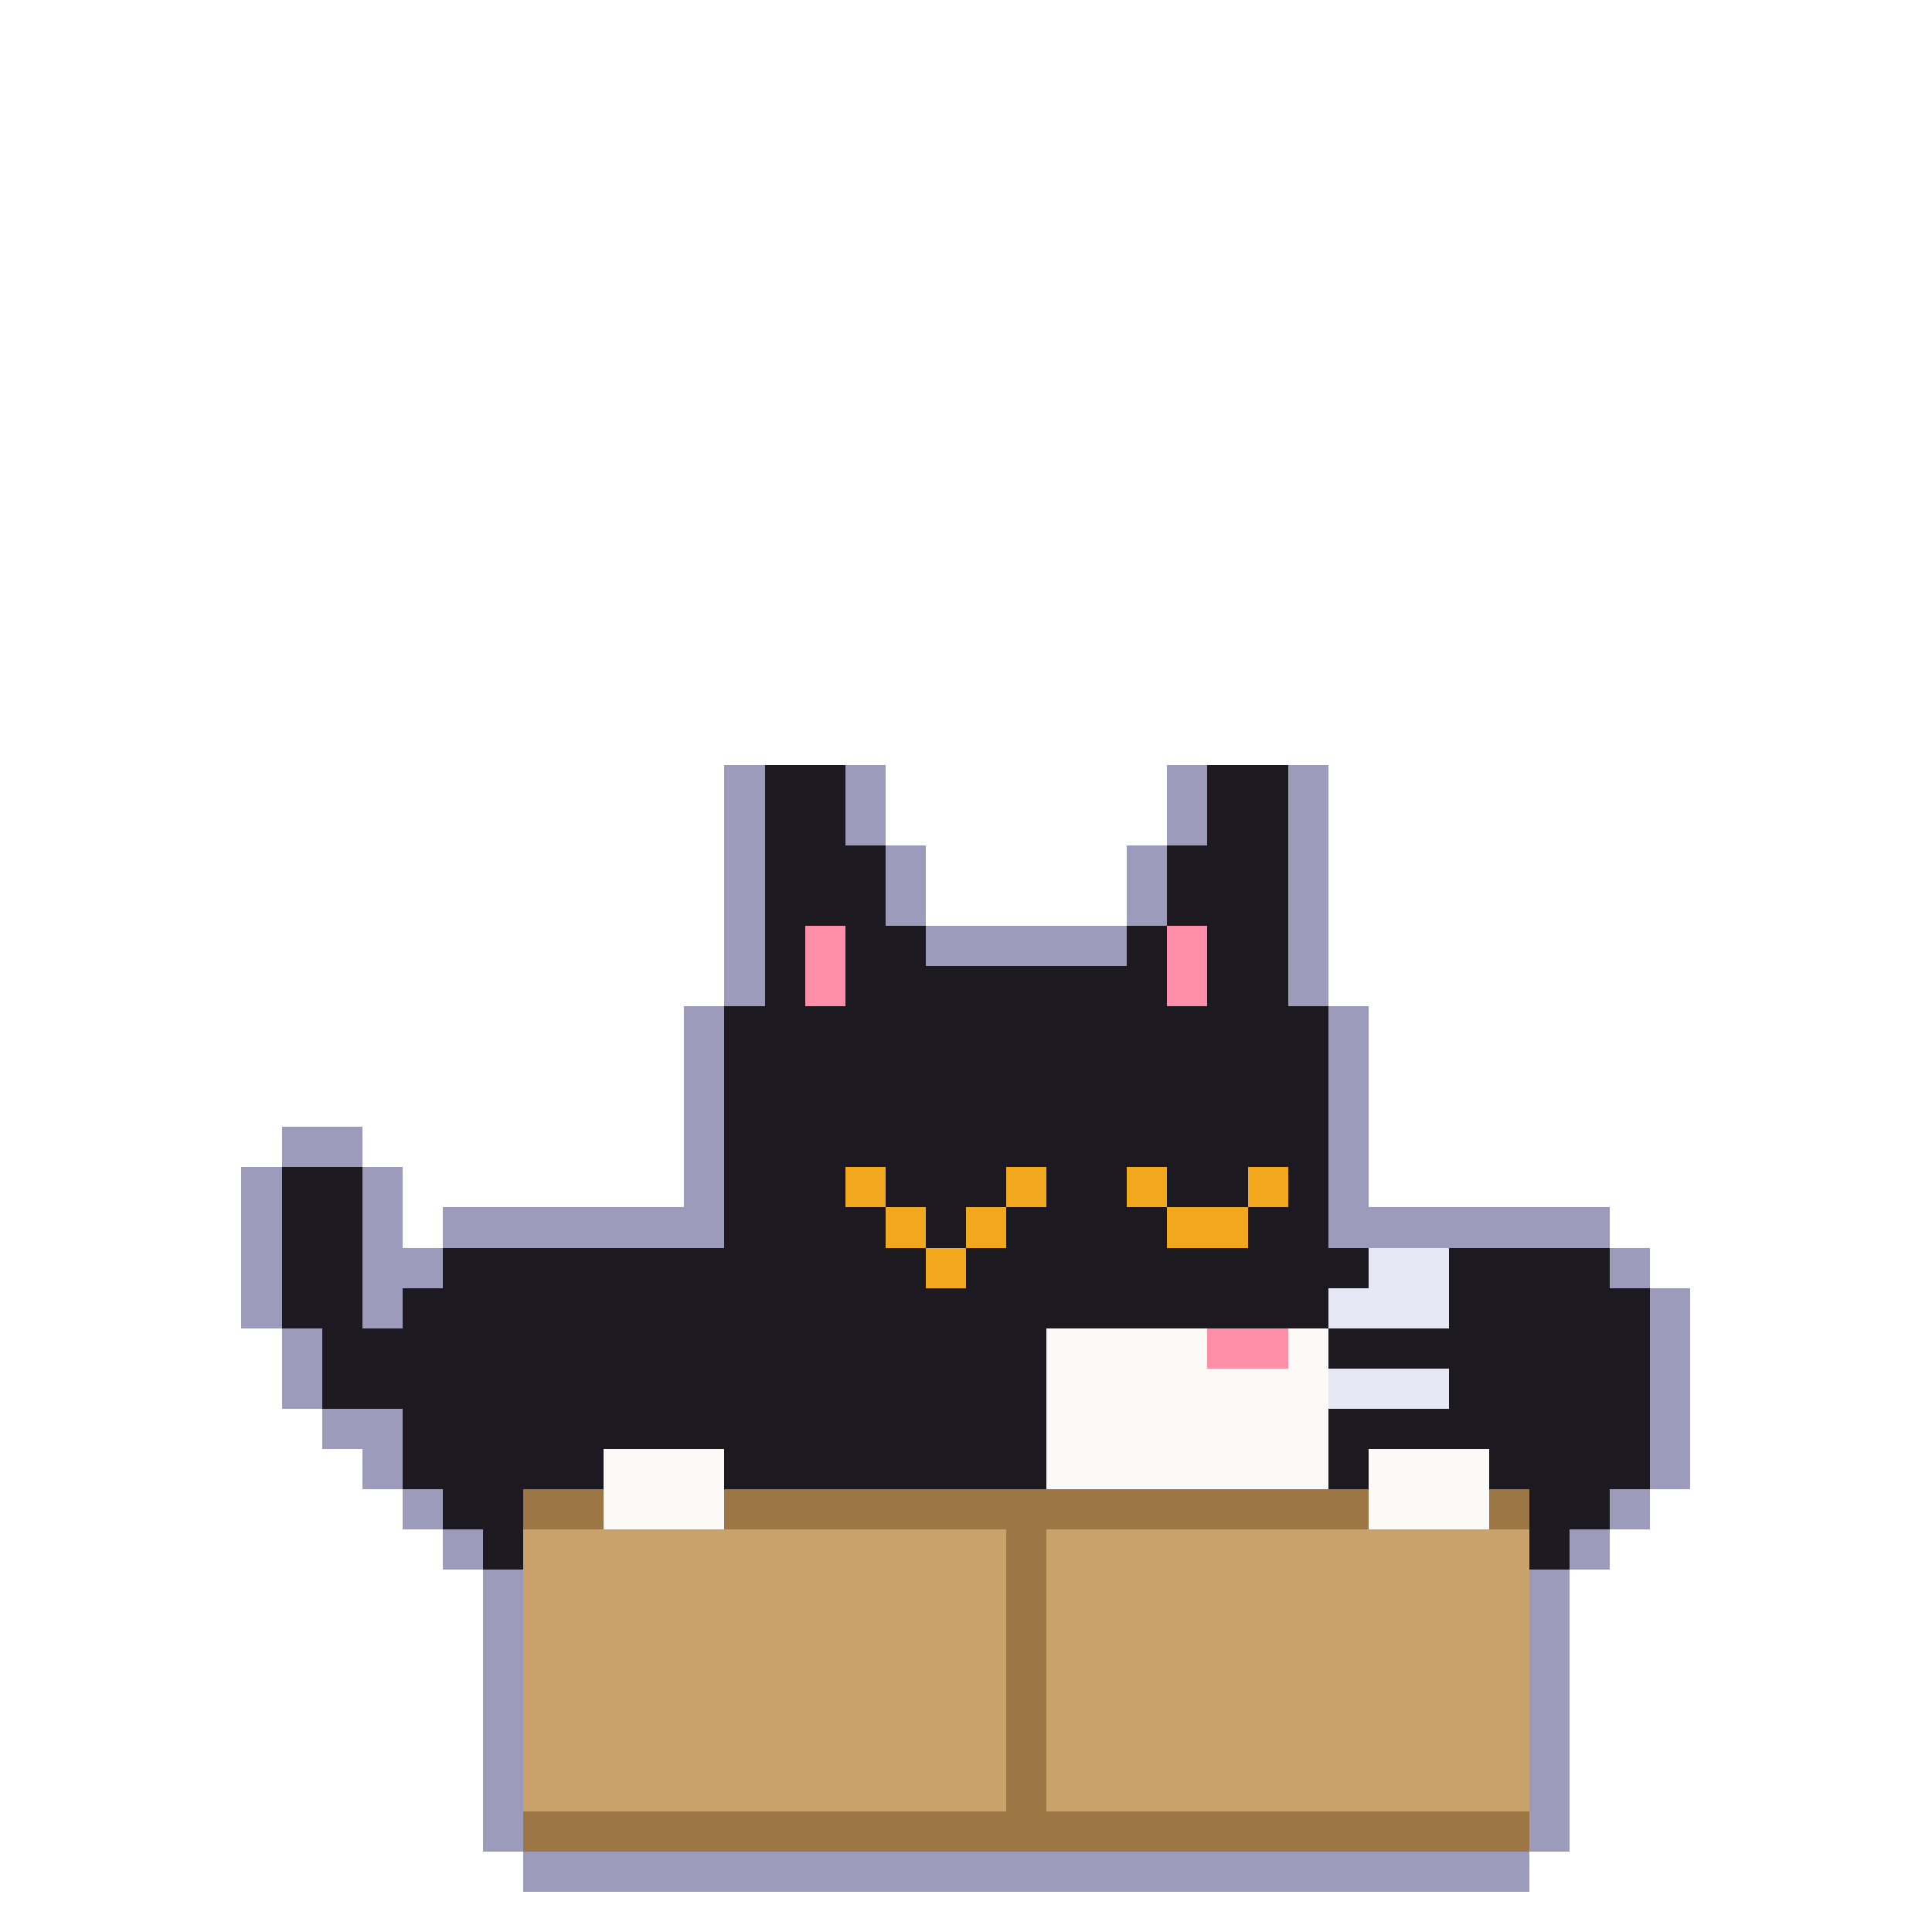
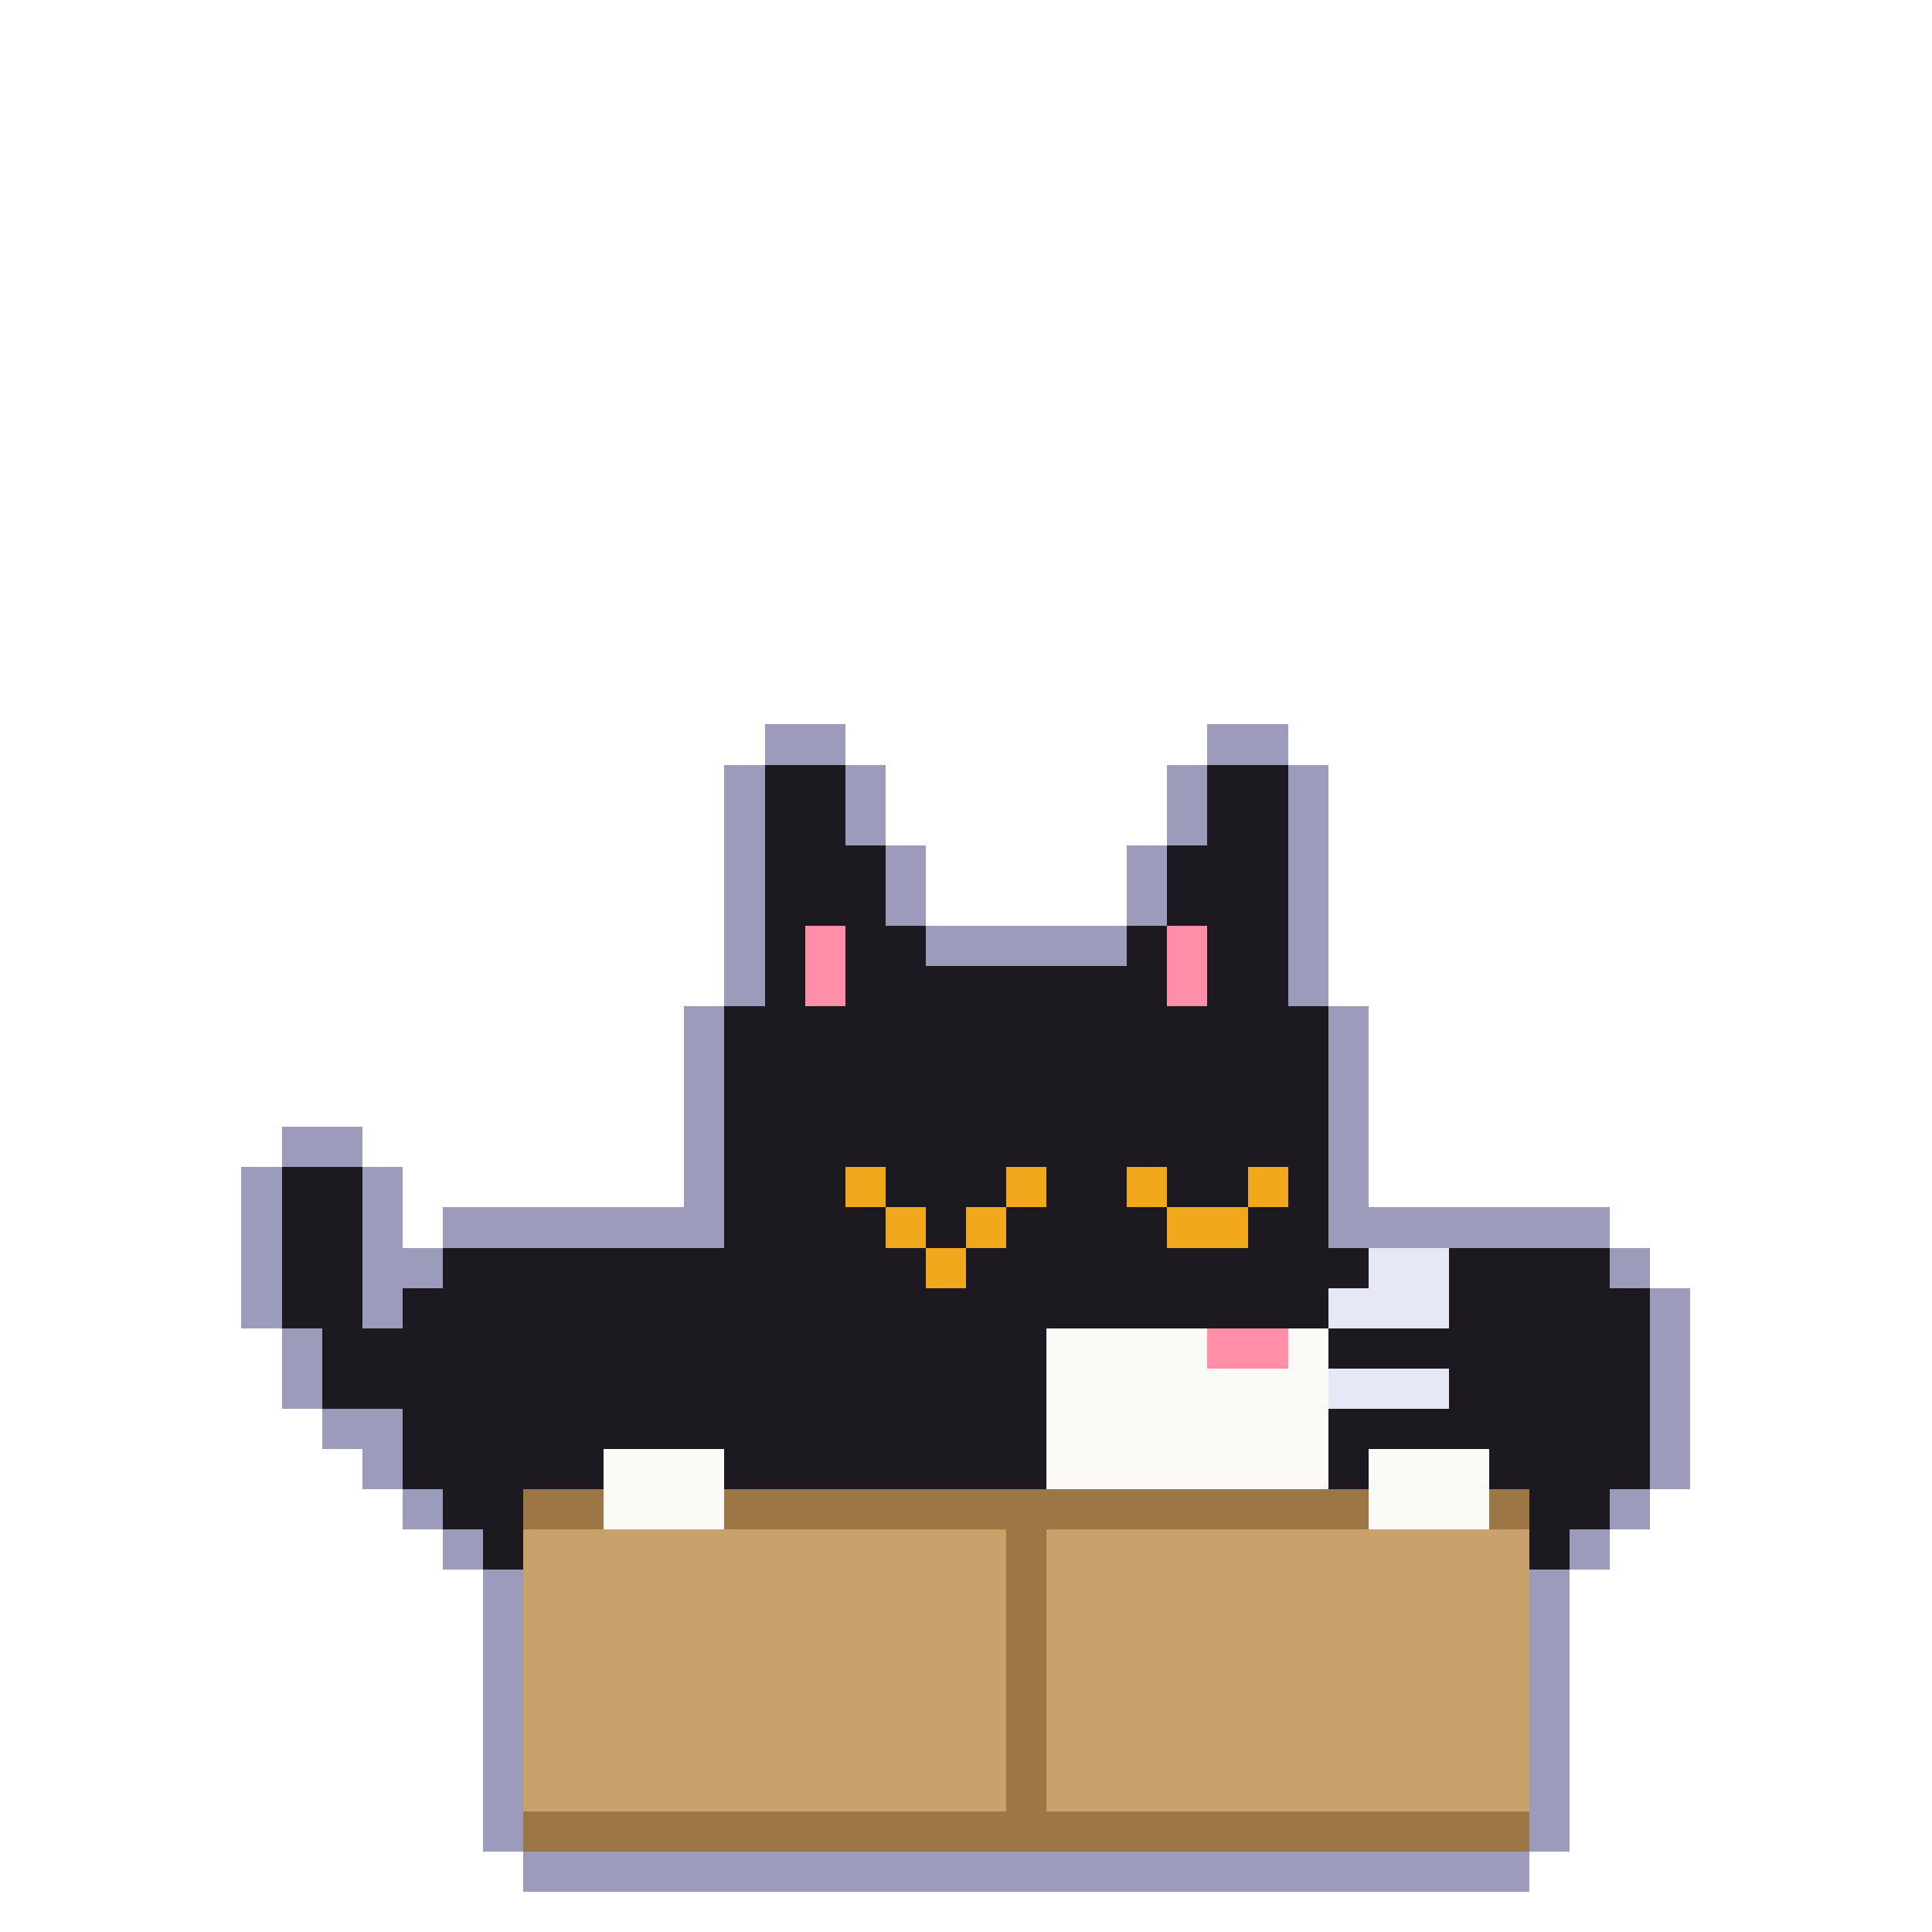
<svg xmlns="http://www.w3.org/2000/svg" viewBox="0 -19 48 48" shape-rendering="crispEdges">
  <style>g{visibility:hidden;animation:2880ms step-end infinite}.f0{visibility:visible}@keyframes f0{0%{visibility:visible}4.167%{visibility:hidden}12.5%{visibility:visible}20.833%{visibility:hidden}29.167%{visibility:visible}37.5%{visibility:hidden}50%{visibility:visible}54.167%{visibility:hidden}62.5%{visibility:visible}70.833%{visibility:hidden}79.167%{visibility:visible}87.5%{visibility:hidden}}.f0{animation-name:f0}@keyframes f1{0%{visibility:hidden}4.167%{visibility:visible}12.5%{visibility:hidden}20.833%{visibility:visible}29.167%{visibility:hidden}37.5%{visibility:visible}45.833%{visibility:hidden}54.167%{visibility:visible}62.5%{visibility:hidden}70.833%{visibility:visible}79.167%{visibility:hidden}87.5%{visibility:visible}95.833%{visibility:hidden}}.f1{animation-name:f1}@keyframes f2{0%{visibility:hidden}45.833%{visibility:visible}50%{visibility:hidden}95.833%{visibility:visible}}.f2{animation-name:f2}@media (prefers-reduced-motion:reduce){g{animation:none}}</style>
  <g class="f0">
-     <path fill="#9d9bbb" d="M18 0h1v1h-1zM21 0h1v1h-1zM29 0h1v1h-1zM32 0h1v1h-1zM18 1h1v1h-1zM21 1h1v1h-1zM29 1h1v1h-1zM32 1h1v1h-1zM18 2h1v1h-1zM22 2h1v1h-1zM28 2h1v1h-1zM32 2h1v1h-1zM18 3h1v1h-1zM22 3h1v1h-1zM28 3h1v1h-1zM32 3h1v1h-1zM18 4h1v1h-1zM23 4h5v1h-5zM32 4h1v1h-1zM18 5h1v1h-1zM32 5h1v1h-1zM17 6h1v1h-1zM33 6h1v1h-1zM17 7h1v1h-1zM33 7h1v1h-1zM17 8h1v1h-1zM33 8h1v1h-1zM7 9h2v1h-2zM17 9h1v1h-1zM33 9h1v1h-1zM6 10h1v1h-1zM9 10h1v1h-1zM17 10h1v1h-1zM33 10h1v1h-1zM6 11h1v1h-1zM9 11h1v1h-1zM11 11h7v1h-7zM33 11h7v1h-7zM6 12h1v1h-1zM9 12h2v1h-2zM40 12h1v1h-1zM6 13h1v1h-1zM9 13h1v1h-1zM41 13h1v1h-1zM7 14h1v1h-1zM41 14h1v1h-1zM7 15h1v1h-1zM41 15h1v1h-1zM8 16h2v1h-2zM41 16h1v1h-1zM9 17h1v1h-1zM41 17h1v1h-1zM10 18h1v1h-1zM40 18h1v1h-1zM11 19h1v1h-1zM39 19h1v1h-1zM12 20h1v1h-1zM38 20h1v1h-1zM12 21h1v1h-1zM38 21h1v1h-1zM12 22h1v1h-1zM38 22h1v1h-1zM12 23h1v1h-1zM38 23h1v1h-1zM12 24h1v1h-1zM38 24h1v1h-1zM12 25h1v1h-1zM38 25h1v1h-1zM12 26h1v1h-1zM38 26h1v1h-1zM13 27h25v1h-25z" />
+     <path fill="#9d9bbb" d="M19 -1h2v1h-2zM30 -1h2v1h-2zM18 0h1v1h-1zM21 0h1v1h-1zM29 0h1v1h-1zM32 0h1v1h-1zM18 1h1v1h-1zM21 1h1v1h-1zM29 1h1v1h-1zM32 1h1v1h-1zM18 2h1v1h-1zM22 2h1v1h-1zM28 2h1v1h-1zM32 2h1v1h-1zM18 3h1v1h-1zM22 3h1v1h-1zM28 3h1v1h-1zM32 3h1v1h-1zM18 4h1v1h-1zM23 4h5v1h-5zM32 4h1v1h-1zM18 5h1v1h-1zM32 5h1v1h-1zM17 6h1v1h-1zM33 6h1v1h-1zM17 7h1v1h-1zM33 7h1v1h-1zM17 8h1v1h-1zM33 8h1v1h-1zM7 9h2v1h-2zM17 9h1v1h-1zM33 9h1v1h-1zM6 10h1v1h-1zM9 10h1v1h-1zM17 10h1v1h-1zM33 10h1v1h-1zM6 11h1v1h-1zM9 11h1v1h-1zM11 11h7v1h-7zM33 11h7v1h-7zM6 12h1v1h-1zM9 12h2v1h-2zM40 12h1v1h-1zM6 13h1v1h-1zM9 13h1v1h-1zM41 13h1v1h-1zM7 14h1v1h-1zM41 14h1v1h-1zM7 15h1v1h-1zM41 15h1v1h-1zM8 16h2v1h-2zM41 16h1v1h-1zM9 17h1v1h-1zM41 17h1v1h-1zM10 18h1v1h-1zM40 18h1v1h-1zM11 19h1v1h-1zM39 19h1v1h-1zM12 20h1v1h-1zM38 20h1v1h-1zM12 21h1v1h-1zM38 21h1v1h-1zM12 22h1v1h-1zM38 22h1v1h-1zM12 23h1v1h-1zM38 23h1v1h-1zM12 24h1v1h-1zM38 24h1v1h-1zM12 25h1v1h-1zM38 25h1v1h-1zM12 26h1v1h-1zM38 26h1v1h-1zM13 27h25v1h-25z" />
    <path fill="#1c1a20" d="M19 0h2v1h-2zM30 0h2v1h-2zM19 1h2v1h-2zM30 1h2v1h-2zM19 2h3v1h-3zM29 2h3v1h-3zM19 3h3v1h-3zM29 3h3v1h-3zM19 4h1v1h-1zM21 4h2v1h-2zM28 4h1v1h-1zM30 4h2v1h-2zM19 5h1v1h-1zM21 5h8v1h-8zM30 5h2v1h-2zM18 6h15v1h-15zM18 7h15v1h-15zM18 8h15v1h-15zM18 9h15v1h-15zM7 10h2v1h-2zM18 10h3v1h-3zM22 10h3v1h-3zM26 10h2v1h-2zM29 10h2v1h-2zM32 10h1v1h-1zM7 11h2v1h-2zM18 11h4v1h-4zM23 11h1v1h-1zM25 11h4v1h-4zM31 11h2v1h-2zM7 12h2v1h-2zM11 12h12v1h-12zM24 12h10v1h-10zM36 12h4v1h-4zM7 13h2v1h-2zM10 13h23v1h-23zM36 13h5v1h-5zM8 14h18v1h-18zM33 14h8v1h-8zM8 15h18v1h-18zM36 15h5v1h-5zM10 16h16v1h-16zM33 16h8v1h-8zM10 17h5v1h-5zM18 17h8v1h-8zM33 17h1v1h-1zM37 17h4v1h-4zM11 18h2v1h-2zM38 18h2v1h-2zM12 19h1v1h-1zM38 19h1v1h-1z" />
    <path fill="#ff8fa8" d="M20 4h1v1h-1zM29 4h1v1h-1zM20 5h1v1h-1zM29 5h1v1h-1zM30 14h2v1h-2z" />
    <path fill="#f2a81d" d="M21 10h1v1h-1zM25 10h1v1h-1zM28 10h1v1h-1zM31 10h1v1h-1zM22 11h1v1h-1zM24 11h1v1h-1zM29 11h2v1h-2zM23 12h1v1h-1z" />
    <path fill="#e6e8f5" d="M34 12h2v1h-2zM33 13h3v1h-3zM33 15h3v1h-3z" />
    <path fill="#fbfaf6" d="M26 14h4v1h-4zM32 14h1v1h-1zM26 15h7v1h-7zM26 16h7v1h-7zM15 17h3v1h-3zM26 17h7v1h-7zM34 17h3v1h-3zM15 18h3v1h-3zM34 18h3v1h-3z" />
    <path fill="#9c7645" d="M13 18h2v1h-2zM18 18h16v1h-16zM37 18h1v1h-1zM25 19h1v1h-1zM25 20h1v1h-1zM25 21h1v1h-1zM25 22h1v1h-1zM25 23h1v1h-1zM25 24h1v1h-1zM25 25h1v1h-1zM13 26h25v1h-25z" />
    <path fill="#c9a26b" d="M13 19h12v1h-12zM26 19h12v1h-12zM13 20h12v1h-12zM26 20h12v1h-12zM13 21h12v1h-12zM26 21h12v1h-12zM13 22h12v1h-12zM26 22h12v1h-12zM13 23h12v1h-12zM26 23h12v1h-12zM13 24h12v1h-12zM26 24h12v1h-12zM13 25h12v1h-12zM26 25h12v1h-12z" />
  </g>
  <g class="f1">
-     <path fill="#9d9bbb" d="M18 0h1v1h-1zM21 0h1v1h-1zM29 0h1v1h-1zM32 0h1v1h-1zM18 1h1v1h-1zM21 1h1v1h-1zM29 1h1v1h-1zM32 1h1v1h-1zM18 2h1v1h-1zM22 2h1v1h-1zM28 2h1v1h-1zM32 2h1v1h-1zM18 3h1v1h-1zM22 3h1v1h-1zM28 3h1v1h-1zM32 3h1v1h-1zM18 4h1v1h-1zM23 4h5v1h-5zM32 4h1v1h-1zM18 5h1v1h-1zM32 5h1v1h-1zM17 6h1v1h-1zM33 6h1v1h-1zM17 7h1v1h-1zM33 7h1v1h-1zM17 8h1v1h-1zM33 8h1v1h-1zM8 9h2v1h-2zM17 9h1v1h-1zM33 9h1v1h-1zM7 10h1v1h-1zM10 10h1v1h-1zM17 10h1v1h-1zM33 10h1v1h-1zM7 11h1v1h-1zM10 11h8v1h-8zM33 11h7v1h-7zM6 12h1v1h-1zM9 12h2v1h-2zM40 12h1v1h-1zM6 13h1v1h-1zM9 13h1v1h-1zM41 13h1v1h-1zM7 14h1v1h-1zM41 14h1v1h-1zM7 15h1v1h-1zM41 15h1v1h-1zM8 16h2v1h-2zM41 16h1v1h-1zM9 17h1v1h-1zM41 17h1v1h-1zM10 18h1v1h-1zM40 18h1v1h-1zM11 19h1v1h-1zM39 19h1v1h-1zM12 20h1v1h-1zM38 20h1v1h-1zM12 21h1v1h-1zM38 21h1v1h-1zM12 22h1v1h-1zM38 22h1v1h-1zM12 23h1v1h-1zM38 23h1v1h-1zM12 24h1v1h-1zM38 24h1v1h-1zM12 25h1v1h-1zM38 25h1v1h-1zM12 26h1v1h-1zM38 26h1v1h-1zM13 27h25v1h-25z" />
+     <path fill="#9d9bbb" d="M19 -1h2v1h-2zM30 -1h2v1h-2zM18 0h1v1h-1zM21 0h1v1h-1zM29 0h1v1h-1zM32 0h1v1h-1zM18 1h1v1h-1zM21 1h1v1h-1zM29 1h1v1h-1zM32 1h1v1h-1zM18 2h1v1h-1zM22 2h1v1h-1zM28 2h1v1h-1zM32 2h1v1h-1zM18 3h1v1h-1zM22 3h1v1h-1zM28 3h1v1h-1zM32 3h1v1h-1zM18 4h1v1h-1zM23 4h5v1h-5zM32 4h1v1h-1zM18 5h1v1h-1zM32 5h1v1h-1zM17 6h1v1h-1zM33 6h1v1h-1zM17 7h1v1h-1zM33 7h1v1h-1zM17 8h1v1h-1zM33 8h1v1h-1zM8 9h2v1h-2zM17 9h1v1h-1zM33 9h1v1h-1zM7 10h1v1h-1zM10 10h1v1h-1zM17 10h1v1h-1zM33 10h1v1h-1zM7 11h1v1h-1zM10 11h8v1h-8zM33 11h7v1h-7zM6 12h1v1h-1zM9 12h2v1h-2zM40 12h1v1h-1zM6 13h1v1h-1zM9 13h1v1h-1zM41 13h1v1h-1zM7 14h1v1h-1zM41 14h1v1h-1zM7 15h1v1h-1zM41 15h1v1h-1zM8 16h2v1h-2zM41 16h1v1h-1zM9 17h1v1h-1zM41 17h1v1h-1zM10 18h1v1h-1zM40 18h1v1h-1zM11 19h1v1h-1zM39 19h1v1h-1zM12 20h1v1h-1zM38 20h1v1h-1zM12 21h1v1h-1zM38 21h1v1h-1zM12 22h1v1h-1zM38 22h1v1h-1zM12 23h1v1h-1zM38 23h1v1h-1zM12 24h1v1h-1zM38 24h1v1h-1zM12 25h1v1h-1zM38 25h1v1h-1zM12 26h1v1h-1zM38 26h1v1h-1zM13 27h25v1h-25z" />
    <path fill="#1c1a20" d="M19 0h2v1h-2zM30 0h2v1h-2zM19 1h2v1h-2zM30 1h2v1h-2zM19 2h3v1h-3zM29 2h3v1h-3zM19 3h3v1h-3zM29 3h3v1h-3zM19 4h1v1h-1zM21 4h2v1h-2zM28 4h1v1h-1zM30 4h2v1h-2zM19 5h1v1h-1zM21 5h8v1h-8zM30 5h2v1h-2zM18 6h15v1h-15zM18 7h15v1h-15zM18 8h15v1h-15zM18 9h15v1h-15zM8 10h2v1h-2zM18 10h3v1h-3zM22 10h3v1h-3zM26 10h2v1h-2zM29 10h2v1h-2zM32 10h1v1h-1zM8 11h2v1h-2zM18 11h4v1h-4zM23 11h1v1h-1zM25 11h4v1h-4zM31 11h2v1h-2zM7 12h2v1h-2zM11 12h12v1h-12zM24 12h10v1h-10zM36 12h4v1h-4zM7 13h2v1h-2zM10 13h23v1h-23zM36 13h5v1h-5zM8 14h18v1h-18zM33 14h8v1h-8zM8 15h18v1h-18zM36 15h5v1h-5zM10 16h16v1h-16zM33 16h8v1h-8zM10 17h5v1h-5zM18 17h8v1h-8zM33 17h1v1h-1zM37 17h4v1h-4zM11 18h2v1h-2zM38 18h2v1h-2zM12 19h1v1h-1zM38 19h1v1h-1z" />
    <path fill="#ff8fa8" d="M20 4h1v1h-1zM29 4h1v1h-1zM20 5h1v1h-1zM29 5h1v1h-1zM30 14h2v1h-2z" />
    <path fill="#f2a81d" d="M21 10h1v1h-1zM25 10h1v1h-1zM28 10h1v1h-1zM31 10h1v1h-1zM22 11h1v1h-1zM24 11h1v1h-1zM29 11h2v1h-2zM23 12h1v1h-1z" />
    <path fill="#e6e8f5" d="M34 12h2v1h-2zM33 13h3v1h-3zM33 15h3v1h-3z" />
    <path fill="#fbfaf6" d="M26 14h4v1h-4zM32 14h1v1h-1zM26 15h7v1h-7zM26 16h7v1h-7zM15 17h3v1h-3zM26 17h7v1h-7zM34 17h3v1h-3zM15 18h3v1h-3zM34 18h3v1h-3z" />
    <path fill="#9c7645" d="M13 18h2v1h-2zM18 18h16v1h-16zM37 18h1v1h-1zM25 19h1v1h-1zM25 20h1v1h-1zM25 21h1v1h-1zM25 22h1v1h-1zM25 23h1v1h-1zM25 24h1v1h-1zM25 25h1v1h-1zM13 26h25v1h-25z" />
    <path fill="#c9a26b" d="M13 19h12v1h-12zM26 19h12v1h-12zM13 20h12v1h-12zM26 20h12v1h-12zM13 21h12v1h-12zM26 21h12v1h-12zM13 22h12v1h-12zM26 22h12v1h-12zM13 23h12v1h-12zM26 23h12v1h-12zM13 24h12v1h-12zM26 24h12v1h-12zM13 25h12v1h-12zM26 25h12v1h-12z" />
  </g>
  <g class="f2">
-     <path fill="#9d9bbb" d="M18 0h1v1h-1zM21 0h1v1h-1zM29 0h1v1h-1zM32 0h1v1h-1zM18 1h1v1h-1zM21 1h1v1h-1zM29 1h1v1h-1zM32 1h1v1h-1zM18 2h1v1h-1zM22 2h1v1h-1zM28 2h1v1h-1zM32 2h1v1h-1zM18 3h1v1h-1zM22 3h1v1h-1zM28 3h1v1h-1zM32 3h1v1h-1zM18 4h1v1h-1zM23 4h5v1h-5zM32 4h1v1h-1zM18 5h1v1h-1zM32 5h1v1h-1zM17 6h1v1h-1zM33 6h1v1h-1zM17 7h1v1h-1zM33 7h1v1h-1zM17 8h1v1h-1zM33 8h1v1h-1zM7 9h2v1h-2zM17 9h1v1h-1zM33 9h1v1h-1zM6 10h1v1h-1zM9 10h1v1h-1zM17 10h1v1h-1zM33 10h1v1h-1zM6 11h1v1h-1zM9 11h1v1h-1zM11 11h7v1h-7zM33 11h7v1h-7zM6 12h1v1h-1zM9 12h2v1h-2zM40 12h1v1h-1zM6 13h1v1h-1zM9 13h1v1h-1zM41 13h1v1h-1zM7 14h1v1h-1zM41 14h1v1h-1zM7 15h1v1h-1zM41 15h1v1h-1zM8 16h2v1h-2zM41 16h1v1h-1zM9 17h1v1h-1zM41 17h1v1h-1zM10 18h1v1h-1zM40 18h1v1h-1zM11 19h1v1h-1zM39 19h1v1h-1zM12 20h1v1h-1zM38 20h1v1h-1zM12 21h1v1h-1zM38 21h1v1h-1zM12 22h1v1h-1zM38 22h1v1h-1zM12 23h1v1h-1zM38 23h1v1h-1zM12 24h1v1h-1zM38 24h1v1h-1zM12 25h1v1h-1zM38 25h1v1h-1zM12 26h1v1h-1zM38 26h1v1h-1zM13 27h25v1h-25z" />
+     <path fill="#9d9bbb" d="M19 -1h2v1h-2zM30 -1h2v1h-2zM18 0h1v1h-1zM21 0h1v1h-1zM29 0h1v1h-1zM32 0h1v1h-1zM18 1h1v1h-1zM21 1h1v1h-1zM29 1h1v1h-1zM32 1h1v1h-1zM18 2h1v1h-1zM22 2h1v1h-1zM28 2h1v1h-1zM32 2h1v1h-1zM18 3h1v1h-1zM22 3h1v1h-1zM28 3h1v1h-1zM32 3h1v1h-1zM18 4h1v1h-1zM23 4h5v1h-5zM32 4h1v1h-1zM18 5h1v1h-1zM32 5h1v1h-1zM17 6h1v1h-1zM33 6h1v1h-1zM17 7h1v1h-1zM33 7h1v1h-1zM17 8h1v1h-1zM33 8h1v1h-1zM7 9h2v1h-2zM17 9h1v1h-1zM33 9h1v1h-1zM6 10h1v1h-1zM9 10h1v1h-1zM17 10h1v1h-1zM33 10h1v1h-1zM6 11h1v1h-1zM9 11h1v1h-1zM11 11h7v1h-7zM33 11h7v1h-7zM6 12h1v1h-1zM9 12h2v1h-2zM40 12h1v1h-1zM6 13h1v1h-1zM9 13h1v1h-1zM41 13h1v1h-1zM7 14h1v1h-1zM41 14h1v1h-1zM7 15h1v1h-1zM41 15h1v1h-1zM8 16h2v1h-2zM41 16h1v1h-1zM9 17h1v1h-1zM41 17h1v1h-1zM10 18h1v1h-1zM40 18h1v1h-1zM11 19h1v1h-1zM39 19h1v1h-1zM12 20h1v1h-1zM38 20h1v1h-1zM12 21h1v1h-1zM38 21h1v1h-1zM12 22h1v1h-1zM38 22h1v1h-1zM12 23h1v1h-1zM38 23h1v1h-1zM12 24h1v1h-1zM38 24h1v1h-1zM12 25h1v1h-1zM38 25h1v1h-1zM12 26h1v1h-1zM38 26h1v1h-1zM13 27h25v1h-25z" />
    <path fill="#1c1a20" d="M19 0h2v1h-2zM30 0h2v1h-2zM19 1h2v1h-2zM30 1h2v1h-2zM19 2h3v1h-3zM29 2h3v1h-3zM19 3h3v1h-3zM29 3h3v1h-3zM19 4h1v1h-1zM21 4h2v1h-2zM28 4h1v1h-1zM30 4h2v1h-2zM19 5h1v1h-1zM21 5h8v1h-8zM30 5h2v1h-2zM18 6h15v1h-15zM18 7h15v1h-15zM18 8h15v1h-15zM18 9h4v1h-4zM25 9h4v1h-4zM31 9h2v1h-2zM7 10h2v1h-2zM18 10h3v1h-3zM23 10h1v1h-1zM26 10h2v1h-2zM30 10h1v1h-1zM32 10h1v1h-1zM7 11h2v1h-2zM18 11h3v1h-3zM22 11h2v1h-2zM26 11h2v1h-2zM29 11h2v1h-2zM32 11h1v1h-1zM7 12h2v1h-2zM11 12h10v1h-10zM22 12h2v1h-2zM26 12h2v1h-2zM29 12h2v1h-2zM32 12h2v1h-2zM36 12h4v1h-4zM7 13h2v1h-2zM10 13h12v1h-12zM25 13h4v1h-4zM31 13h2v1h-2zM36 13h5v1h-5zM8 14h18v1h-18zM33 14h8v1h-8zM8 15h18v1h-18zM36 15h5v1h-5zM10 16h16v1h-16zM33 16h8v1h-8zM10 17h5v1h-5zM18 17h8v1h-8zM33 17h1v1h-1zM37 17h4v1h-4zM11 18h2v1h-2zM38 18h2v1h-2zM12 19h1v1h-1zM38 19h1v1h-1z" />
    <path fill="#ff8fa8" d="M20 4h1v1h-1zM29 4h1v1h-1zM20 5h1v1h-1zM29 5h1v1h-1zM30 14h2v1h-2z" />
    <path fill="#f2a81d" d="M22 9h3v1h-3zM29 9h2v1h-2zM21 10h1v1h-1zM24 10h2v1h-2zM28 10h1v1h-1zM31 10h1v1h-1zM21 11h1v1h-1zM24 11h2v1h-2zM28 11h1v1h-1zM31 11h1v1h-1zM21 12h1v1h-1zM24 12h2v1h-2zM28 12h1v1h-1zM31 12h1v1h-1zM22 13h3v1h-3zM29 13h2v1h-2z" />
    <path fill="#fbfaf6" d="M22 10h1v1h-1zM29 10h1v1h-1zM26 14h4v1h-4zM32 14h1v1h-1zM26 15h7v1h-7zM26 16h7v1h-7zM15 17h3v1h-3zM26 17h7v1h-7zM34 17h3v1h-3zM15 18h3v1h-3zM34 18h3v1h-3z" />
    <path fill="#e6e8f5" d="M34 12h2v1h-2zM33 13h3v1h-3zM33 15h3v1h-3z" />
    <path fill="#9c7645" d="M13 18h2v1h-2zM18 18h16v1h-16zM37 18h1v1h-1zM25 19h1v1h-1zM25 20h1v1h-1zM25 21h1v1h-1zM25 22h1v1h-1zM25 23h1v1h-1zM25 24h1v1h-1zM25 25h1v1h-1zM13 26h25v1h-25z" />
    <path fill="#c9a26b" d="M13 19h12v1h-12zM26 19h12v1h-12zM13 20h12v1h-12zM26 20h12v1h-12zM13 21h12v1h-12zM26 21h12v1h-12zM13 22h12v1h-12zM26 22h12v1h-12zM13 23h12v1h-12zM26 23h12v1h-12zM13 24h12v1h-12zM26 24h12v1h-12zM13 25h12v1h-12zM26 25h12v1h-12z" />
  </g>
</svg>
